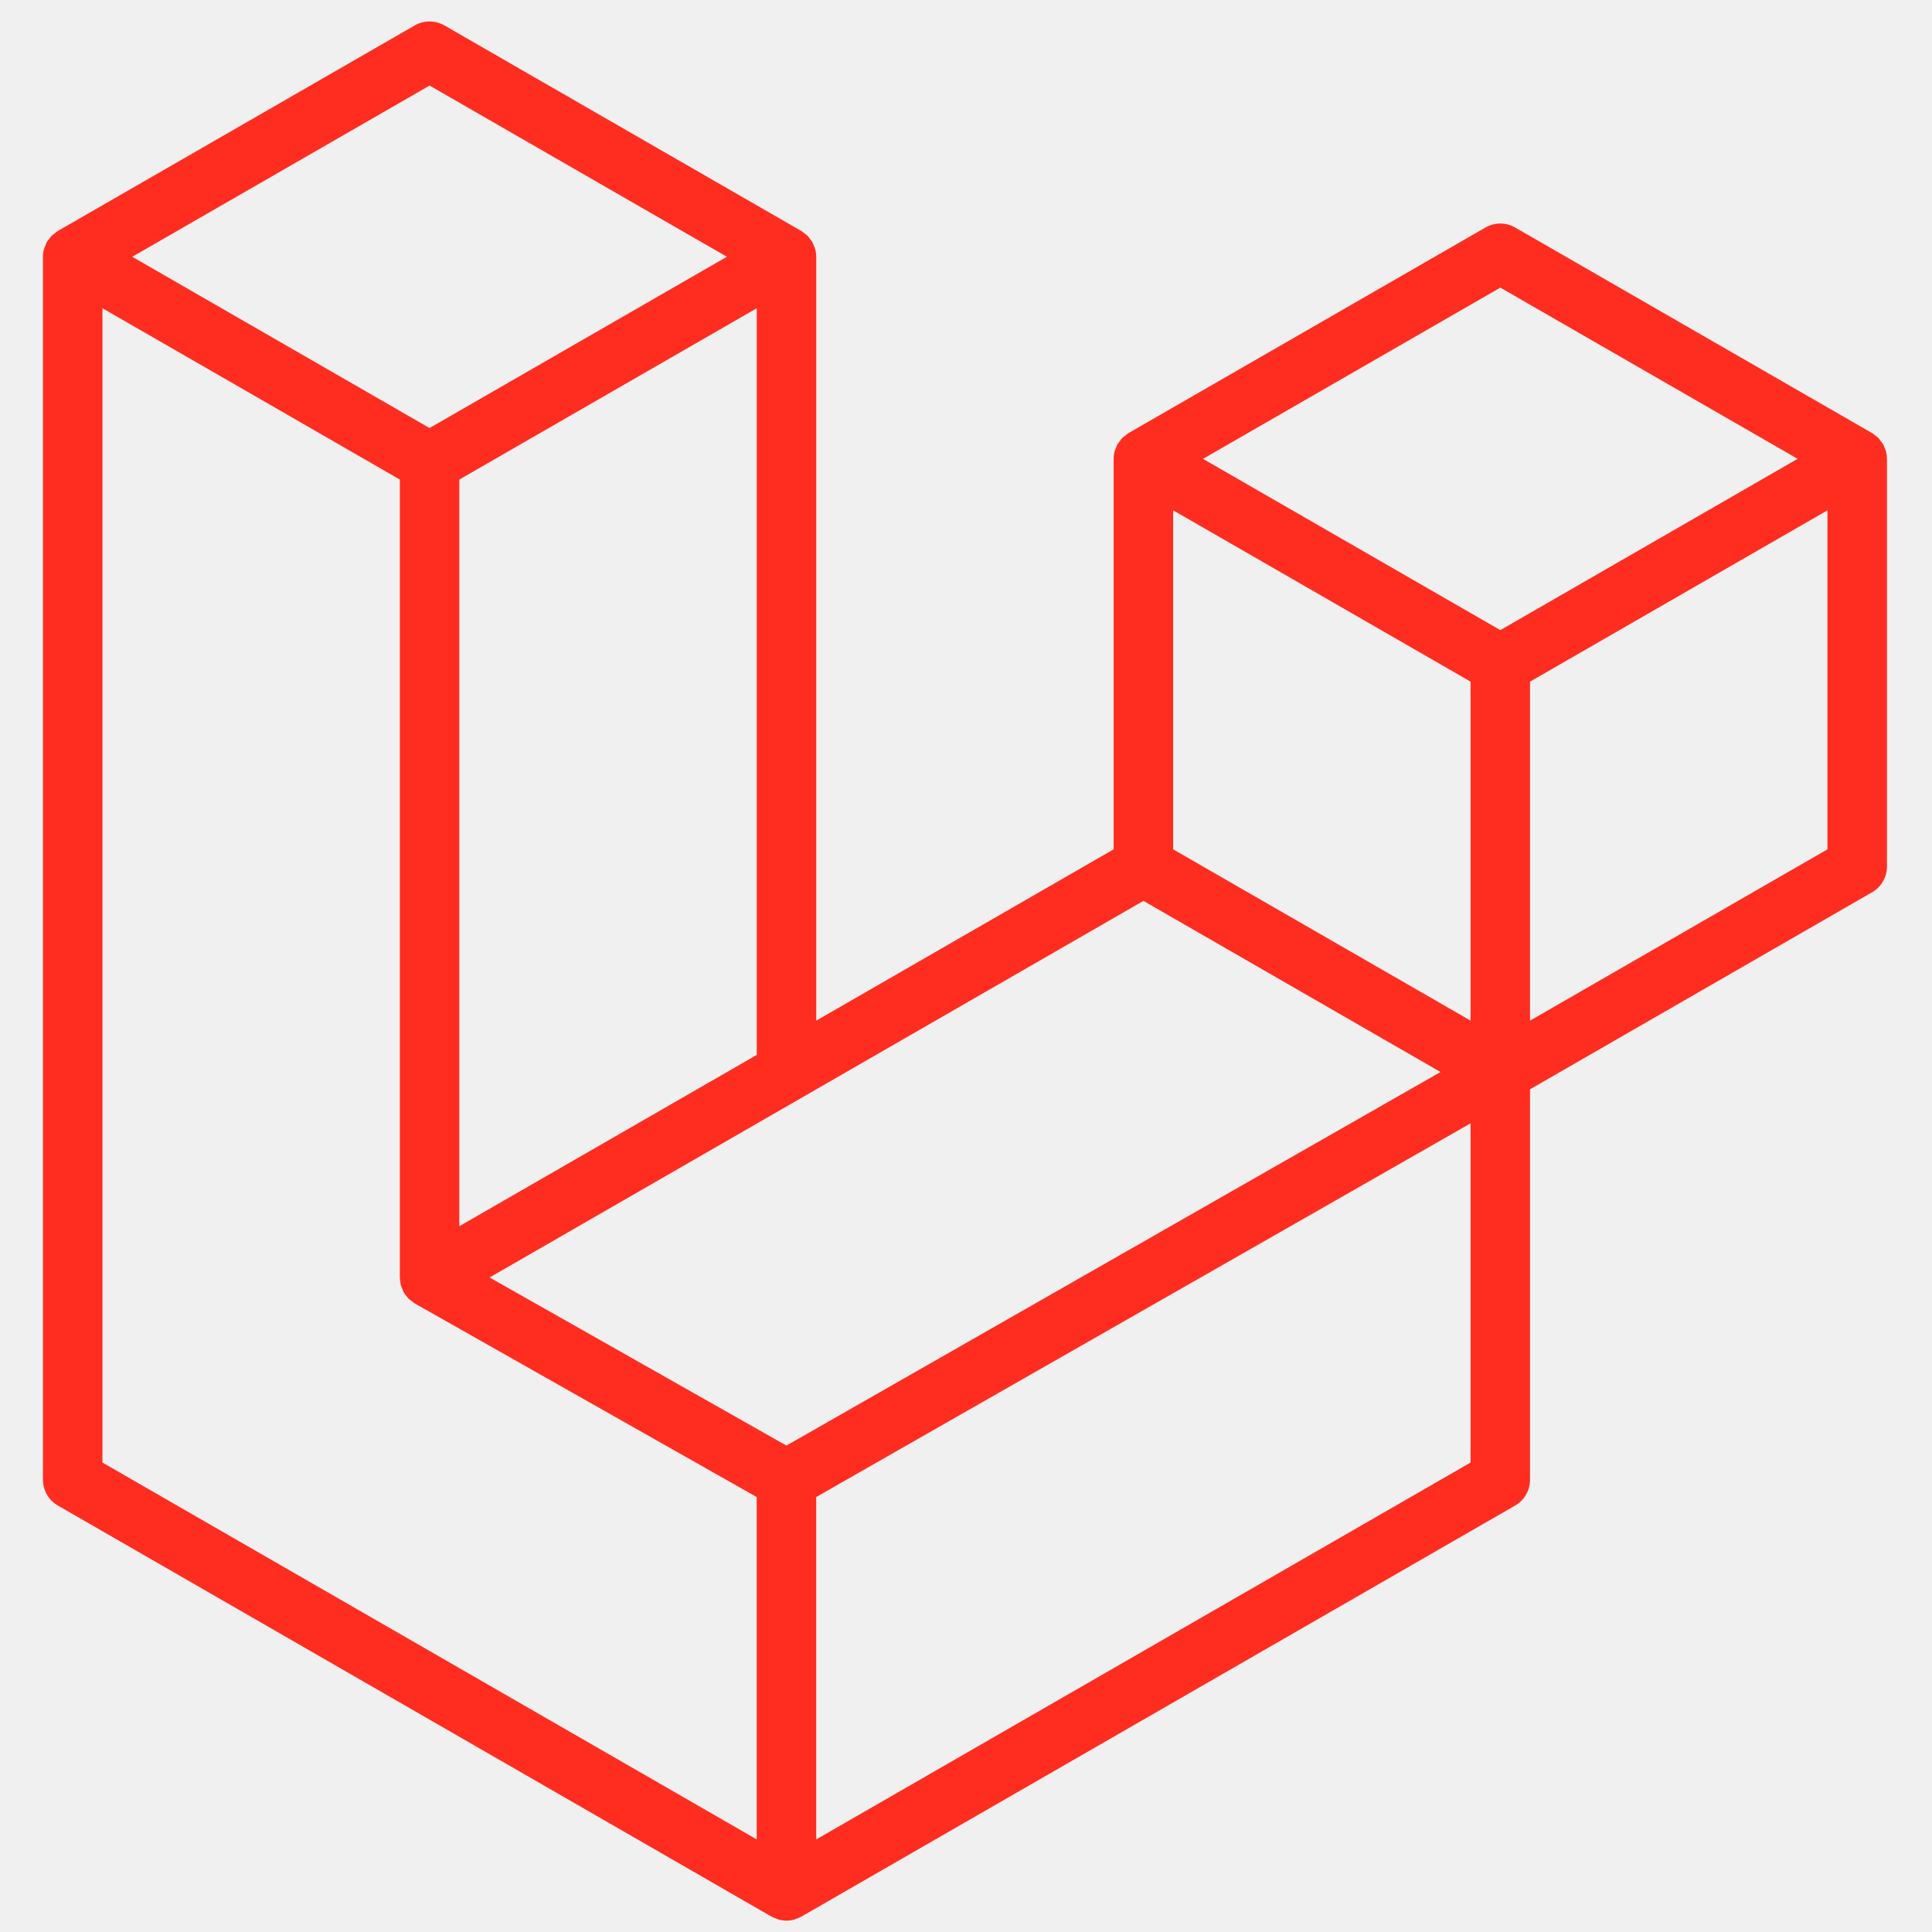
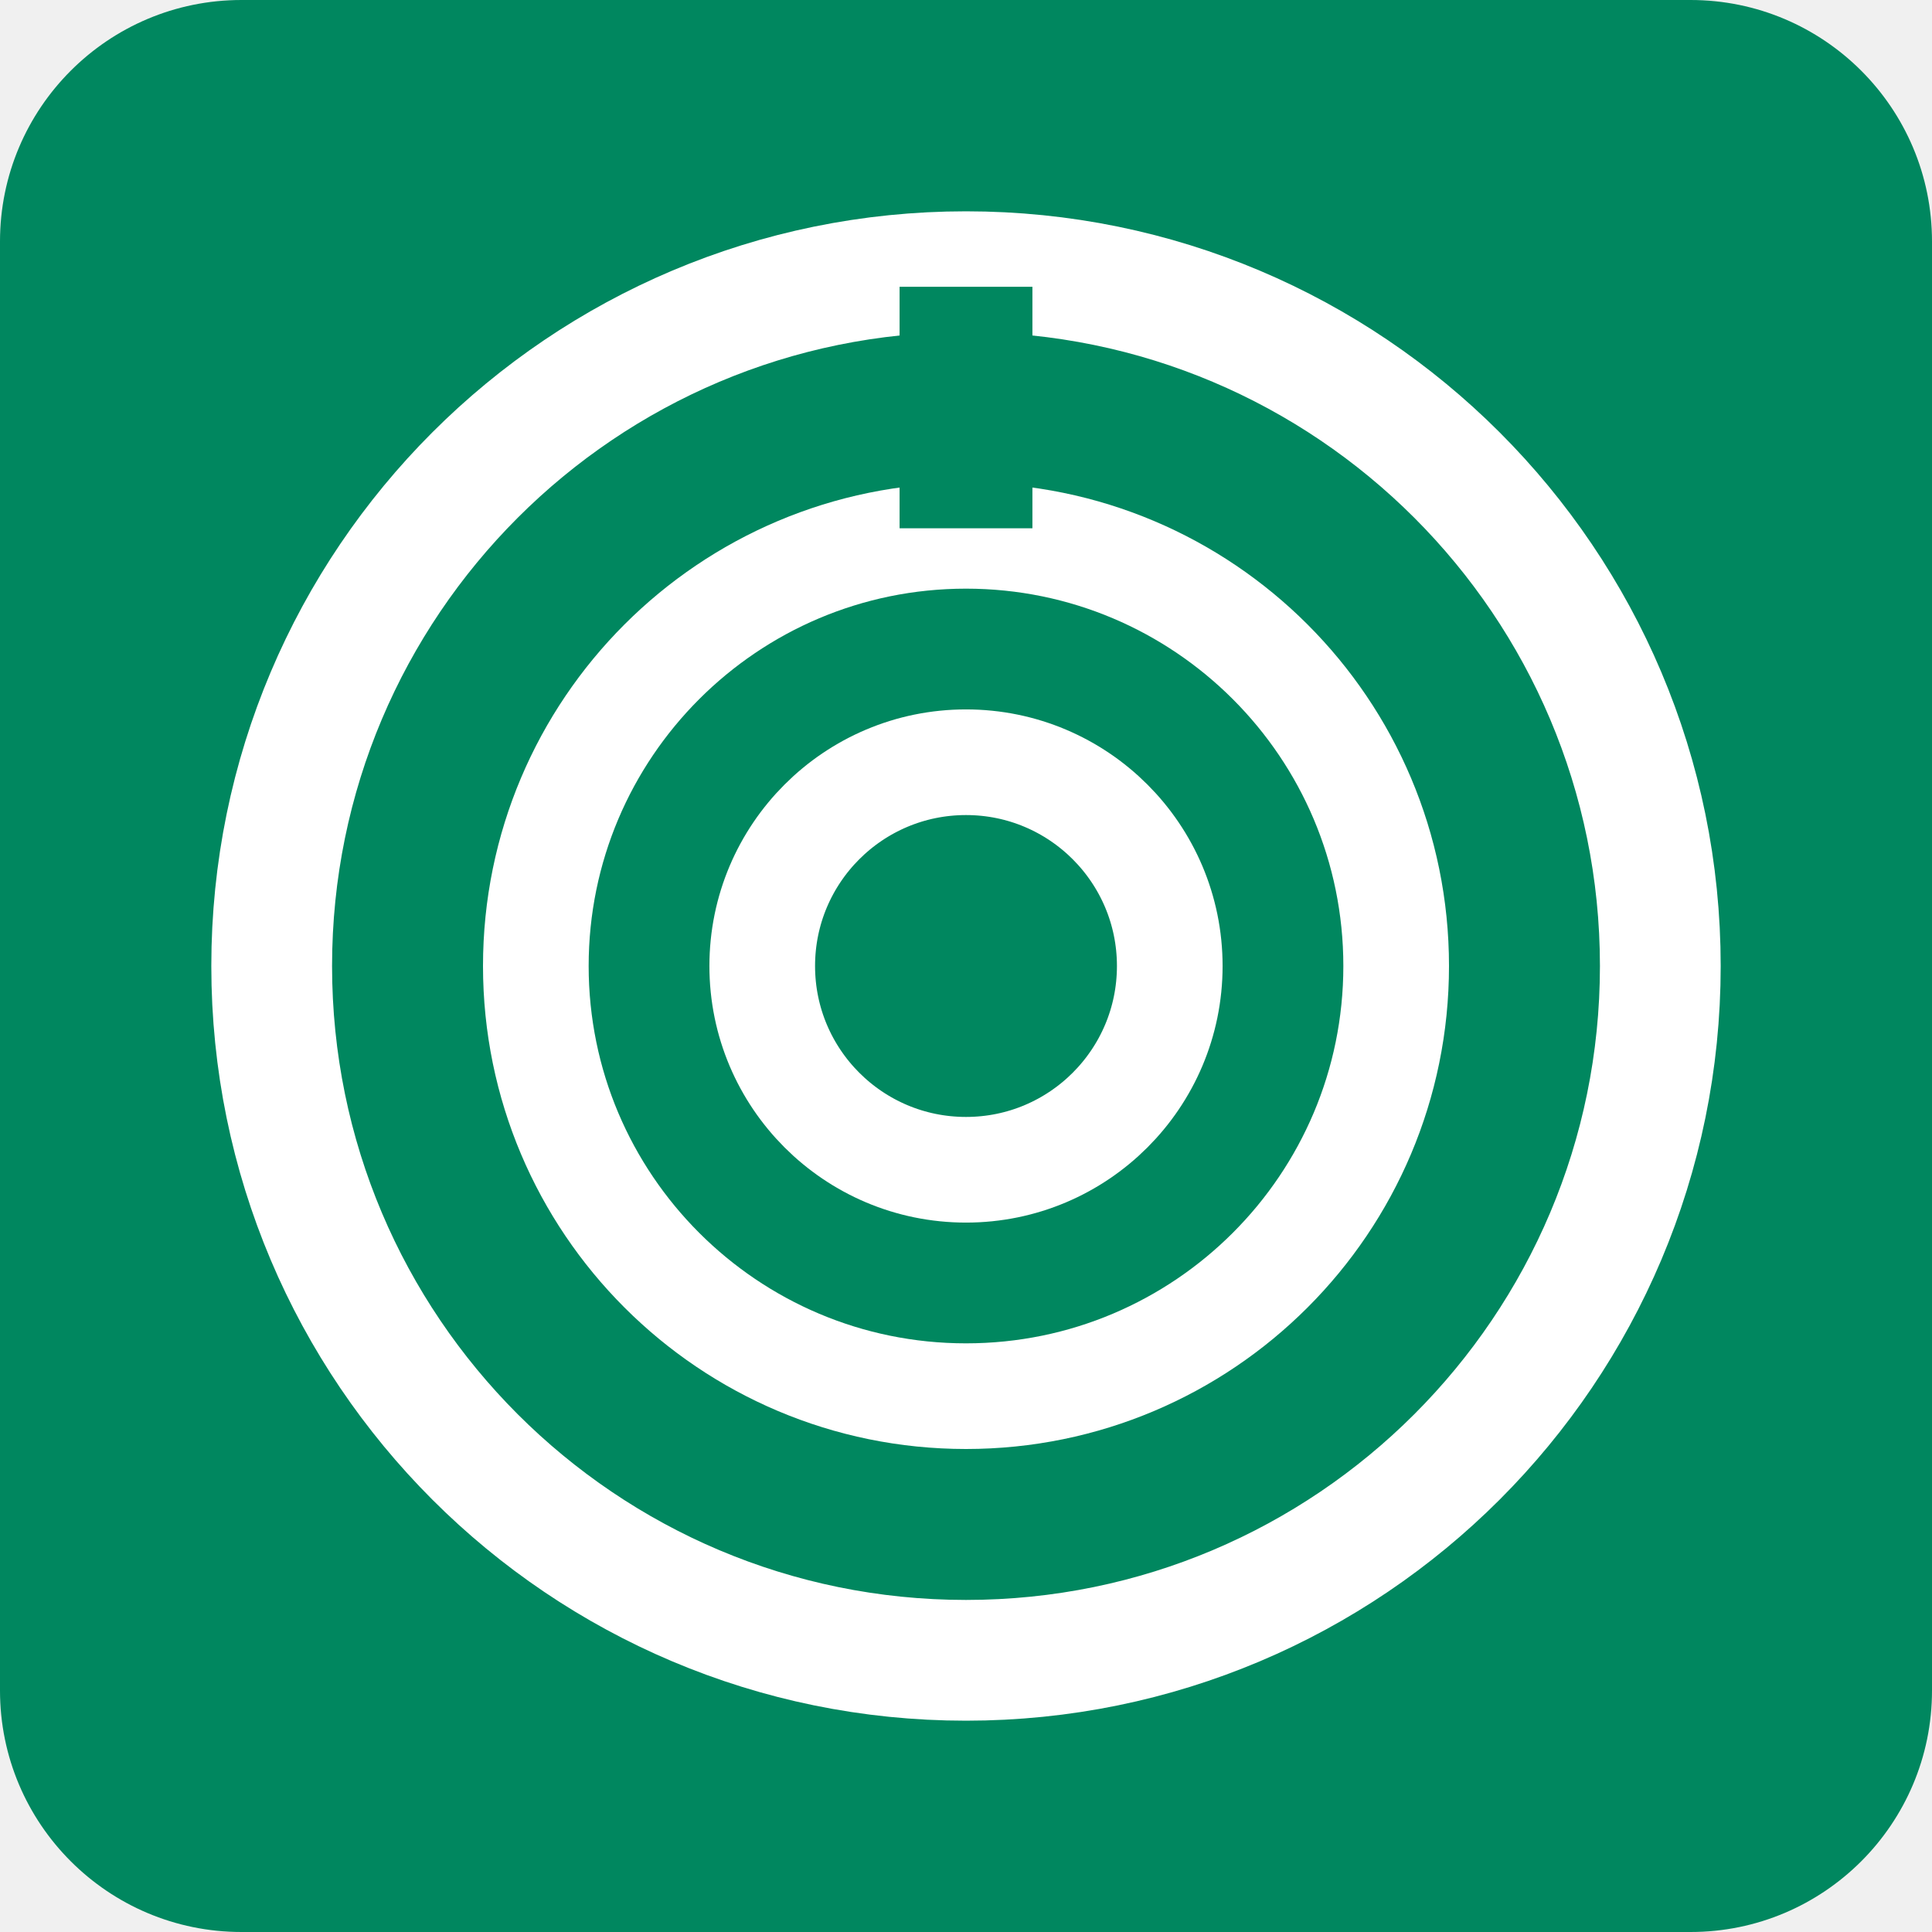
- <svg xmlns="http://www.w3.org/2000/svg" width="166" height="166" viewBox="0 0 166 166" fill="none">
-   <path fill-rule="evenodd" clip-rule="evenodd" d="M162.041 38.759C162.099 38.977 162.129 39.201 162.13 39.426V74.452C162.13 74.902 162.011 75.344 161.786 75.733C161.561 76.122 161.237 76.444 160.847 76.668L131.462 93.594V127.141C131.462 128.054 130.977 128.897 130.186 129.357L68.847 164.683C68.707 164.763 68.554 164.814 68.401 164.868C68.343 164.887 68.289 164.922 68.228 164.938C67.8 165.051 67.349 165.051 66.92 164.938C66.85 164.919 66.786 164.881 66.719 164.855C66.579 164.804 66.432 164.76 66.298 164.683L4.972 129.357C4.583 129.133 4.259 128.81 4.034 128.421C3.808 128.032 3.69 127.591 3.689 127.141L3.689 22.063C3.689 21.834 3.721 21.61 3.779 21.393C3.798 21.32 3.843 21.253 3.868 21.179C3.916 21.045 3.961 20.908 4.031 20.783C4.079 20.7 4.149 20.633 4.206 20.557C4.28 20.454 4.347 20.349 4.433 20.26C4.506 20.186 4.602 20.132 4.685 20.068C4.778 19.992 4.861 19.909 4.966 19.848L35.633 2.185C36.022 1.961 36.462 1.844 36.91 1.844C37.358 1.844 37.798 1.961 38.186 2.185L68.851 19.848H68.857C68.959 19.912 69.045 19.992 69.138 20.065C69.221 20.129 69.313 20.186 69.387 20.257C69.476 20.349 69.54 20.454 69.616 20.557C69.671 20.633 69.744 20.7 69.789 20.783C69.862 20.911 69.904 21.045 69.955 21.179C69.98 21.253 70.025 21.32 70.044 21.396C70.103 21.614 70.133 21.838 70.133 22.063V87.694L95.686 72.974V39.423C95.686 39.2 95.718 38.973 95.775 38.759C95.798 38.683 95.839 38.615 95.865 38.542C95.916 38.408 95.96 38.271 96.031 38.146C96.079 38.063 96.149 37.996 96.203 37.92C96.279 37.818 96.343 37.712 96.433 37.623C96.506 37.549 96.599 37.495 96.681 37.431C96.777 37.355 96.86 37.272 96.962 37.211L127.633 19.548C128.021 19.324 128.461 19.206 128.91 19.206C129.358 19.206 129.798 19.324 130.186 19.548L160.85 37.211C160.959 37.275 161.042 37.355 161.137 37.428C161.217 37.492 161.31 37.549 161.383 37.62C161.473 37.712 161.536 37.818 161.613 37.92C161.67 37.996 161.741 38.063 161.785 38.146C161.859 38.271 161.9 38.408 161.951 38.542C161.98 38.615 162.021 38.683 162.041 38.759ZM157.018 72.974V43.848L146.287 50.028L131.462 58.568V87.694L157.021 72.974H157.018ZM126.354 125.663V96.518L111.771 104.85L70.13 128.626V158.046L126.354 125.663ZM8.801 26.485V125.663L65.018 158.043V128.629L35.649 112L35.64 111.994L35.627 111.988C35.528 111.93 35.445 111.847 35.353 111.777C35.273 111.713 35.18 111.662 35.11 111.592L35.104 111.582C35.021 111.502 34.963 111.403 34.893 111.314C34.829 111.228 34.753 111.154 34.702 111.065L34.699 111.055C34.641 110.96 34.606 110.845 34.565 110.736C34.523 110.64 34.469 110.551 34.443 110.449C34.411 110.328 34.405 110.197 34.392 110.072C34.379 109.976 34.354 109.881 34.354 109.785V109.778V41.205L19.532 32.662L8.801 26.485ZM36.913 7.35L11.364 22.063L36.907 36.777L62.453 22.06L36.907 7.35H36.913ZM50.2 99.174L65.022 90.637V26.485L54.291 32.665L39.466 41.205V105.357L50.2 99.174ZM128.91 24.713L103.363 39.426L128.91 54.14L154.453 39.423L128.91 24.713ZM126.354 58.568L111.529 50.028L100.798 43.848V72.974L115.619 81.511L126.354 87.694V58.568ZM67.571 124.205L105.042 102.803L123.772 92.109L98.245 77.405L68.854 94.334L42.066 109.762L67.571 124.205Z" fill="#FF2D20" />
+ <svg xmlns="http://www.w3.org/2000/svg" width="64" height="64" viewBox="0 0 64 64">
+   <rect width="64" height="64" rx="8" fill="#00875F" />
+   <g fill="none" stroke="#FFFFFF">
+     <circle cx="32" cy="32" r="23" stroke-width="4" />
+     <circle cx="32" cy="32" r="14.25" stroke-width="3.5" />
+     <circle cx="32" cy="32" r="6.75" stroke-width="3.5" />
+   </g>
+   <rect x="29.8" y="9.5" width="4.4" height="8" fill="#00875F" />
</svg>
